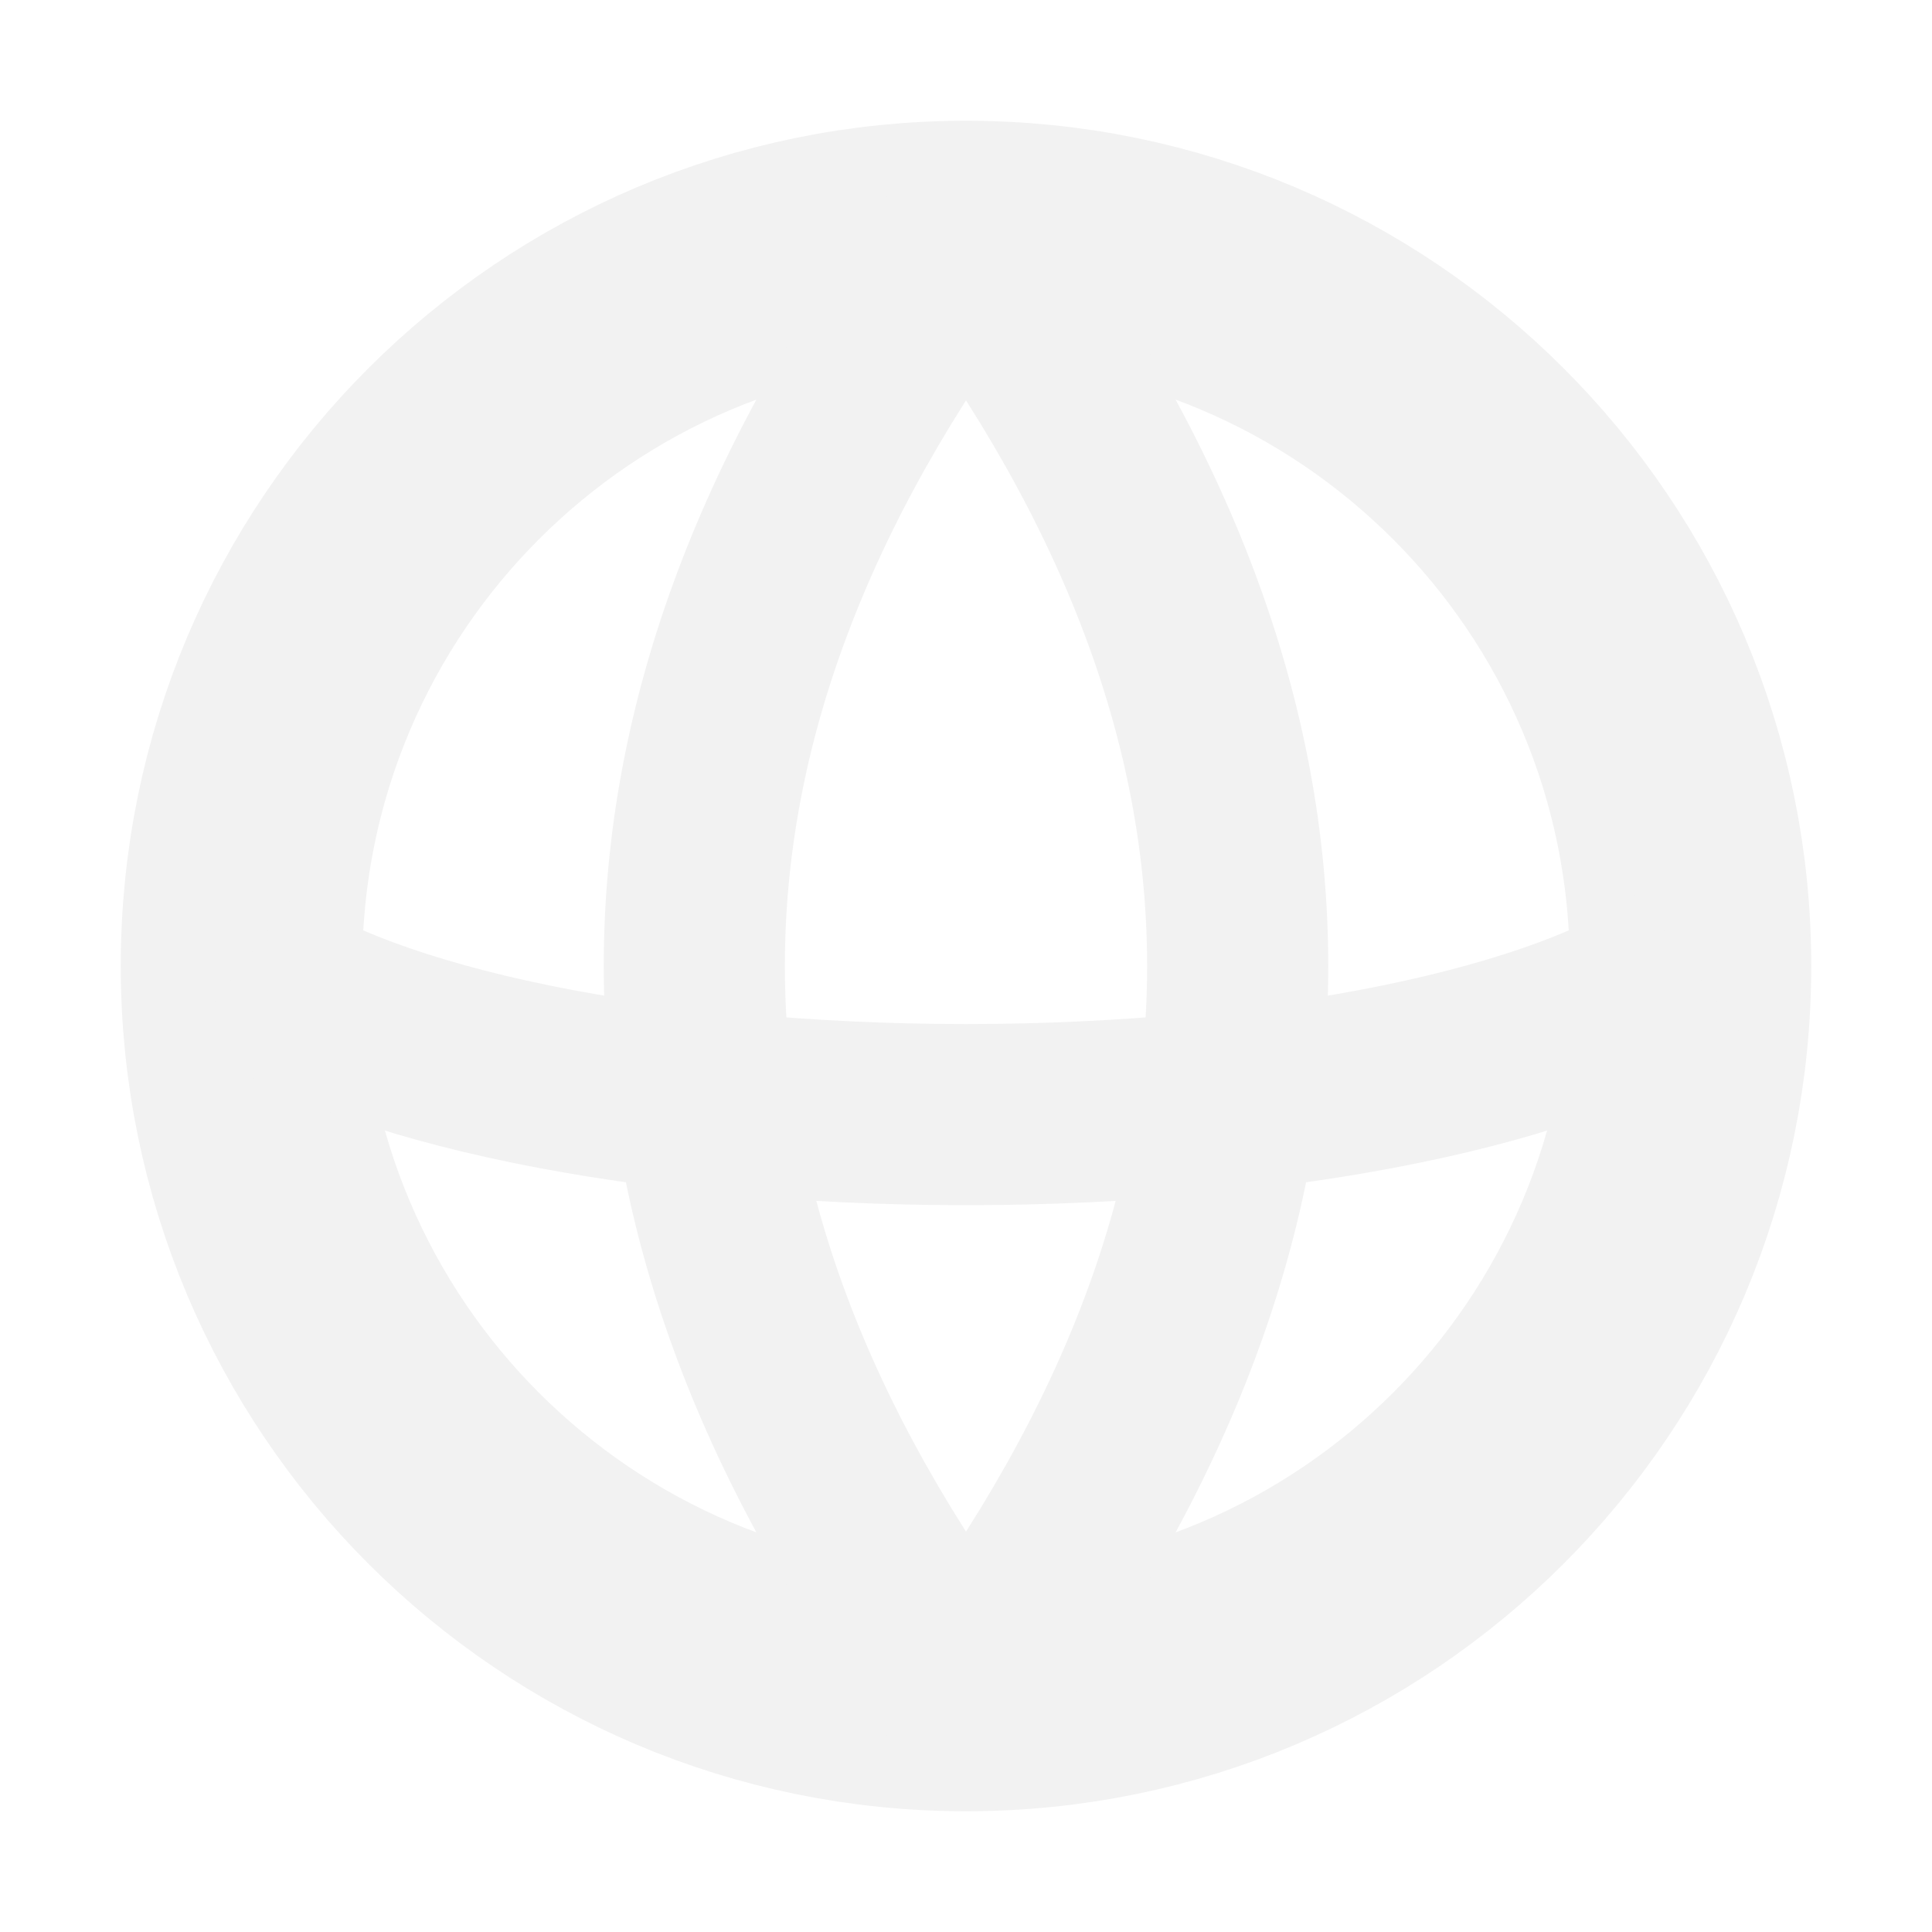
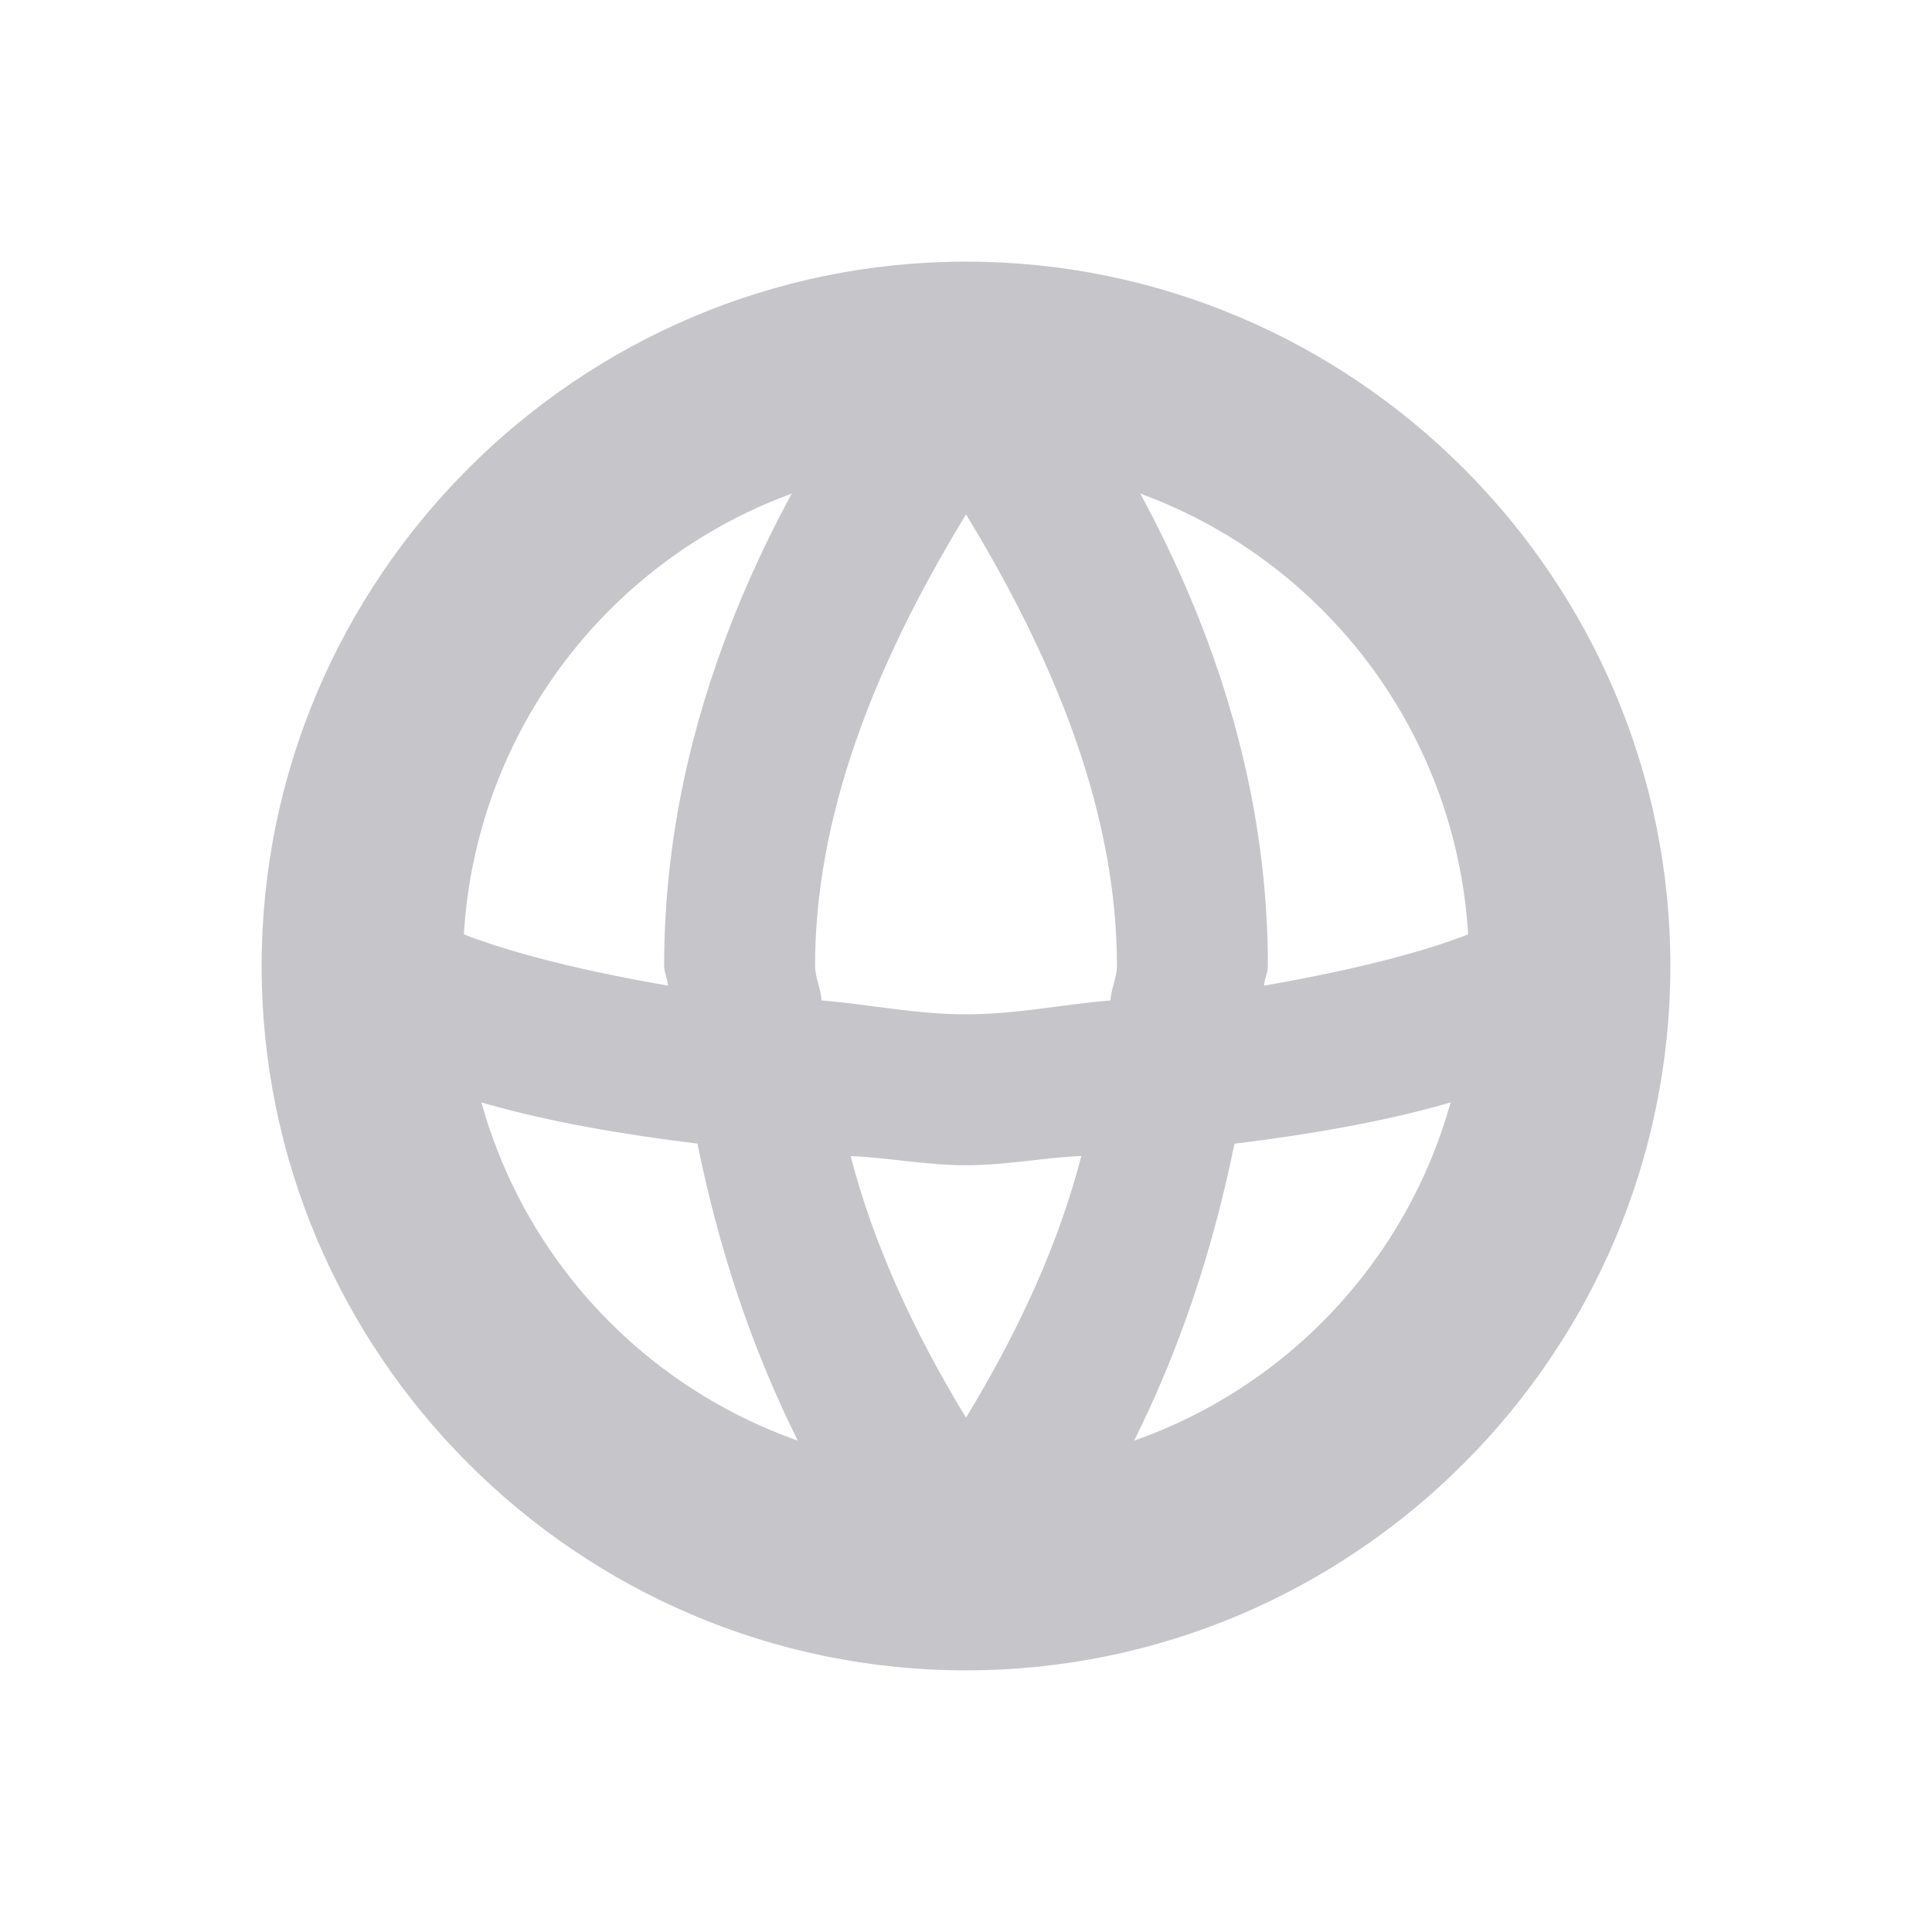
- <svg xmlns="http://www.w3.org/2000/svg" width="16" height="16">
-   <g fill="none" stroke="#f2f2f2">
-     <circle cx="8" cy="8" r="6" stroke-width="2" />
-     <path stroke-width="1.5" d="M2 8a6.5 2 0 0 0 12 0M8 2c-3 4-3 8 0 12M8 2c3 4 3 8 0 12" />
+ <svg xmlns="http://www.w3.org/2000/svg" viewBox="0 0 24 24" fill="#c6c6ca">
+   <defs id="defs2" />
+   <g transform="translate(2 2) scale(1.25)" id="g2">
+     <g fill="none" id="g1">
+       <path d="M 8,1 C 4.146,1 1,4.146 1,8 c 0,3.854 3.146,7 7,7 3.854,0 7,-3.146 7,-7 C 15,4.146 11.854,1 8,1 Z m 0,2 c 2.773,0 5,2.227 5,5 0,2.773 -2.227,5 -5,5 C 5.227,13 3,10.773 3,8 3,5.227 5.227,3 8,3 Z" id="circle1" fill="#c6c6ca" />
+       <path d="M 7.4,1.551 C 5.828,3.647 5,5.812 5,8 5,8.066 5.036,8.13 5.037,8.195 3.872,7.993 2.885,7.721 2.445,7.396 l -0.891,1.207 c 0.91,0.672 2.285,0.979 3.777,1.162 0.323,1.584 0.922,3.155 2.068,4.684 L 8,14 8.6,14.449 C 9.746,12.921 10.345,11.35 10.668,9.766 12.16,9.582 13.536,9.275 14.445,8.604 L 13.555,7.396 C 13.115,7.721 12.128,7.993 10.963,8.195 10.964,8.13 11,8.066 11,8 11,5.812 10.172,3.647 8.6,1.551 L 8,2 Z M 8,3.512 C 8.929,5.036 9.5,6.53 9.5,8 9.5,8.113 9.441,8.229 9.436,8.342 8.944,8.383 8.503,8.48 8,8.48 7.497,8.48 7.056,8.383 6.564,8.342 6.559,8.229 6.5,8.113 6.5,8 6.5,6.53 7.071,5.036 8,3.512 Z M 6.854,9.889 C 7.246,9.906 7.601,9.98 8,9.98 c 0.399,0 0.754,-0.074 1.146,-0.092 C 8.926,10.743 8.534,11.612 8,12.488 7.466,11.612 7.074,10.743 6.854,9.889 Z" id="path1" fill="#c6c6ca" />
+     </g>
  </g>
</svg>
